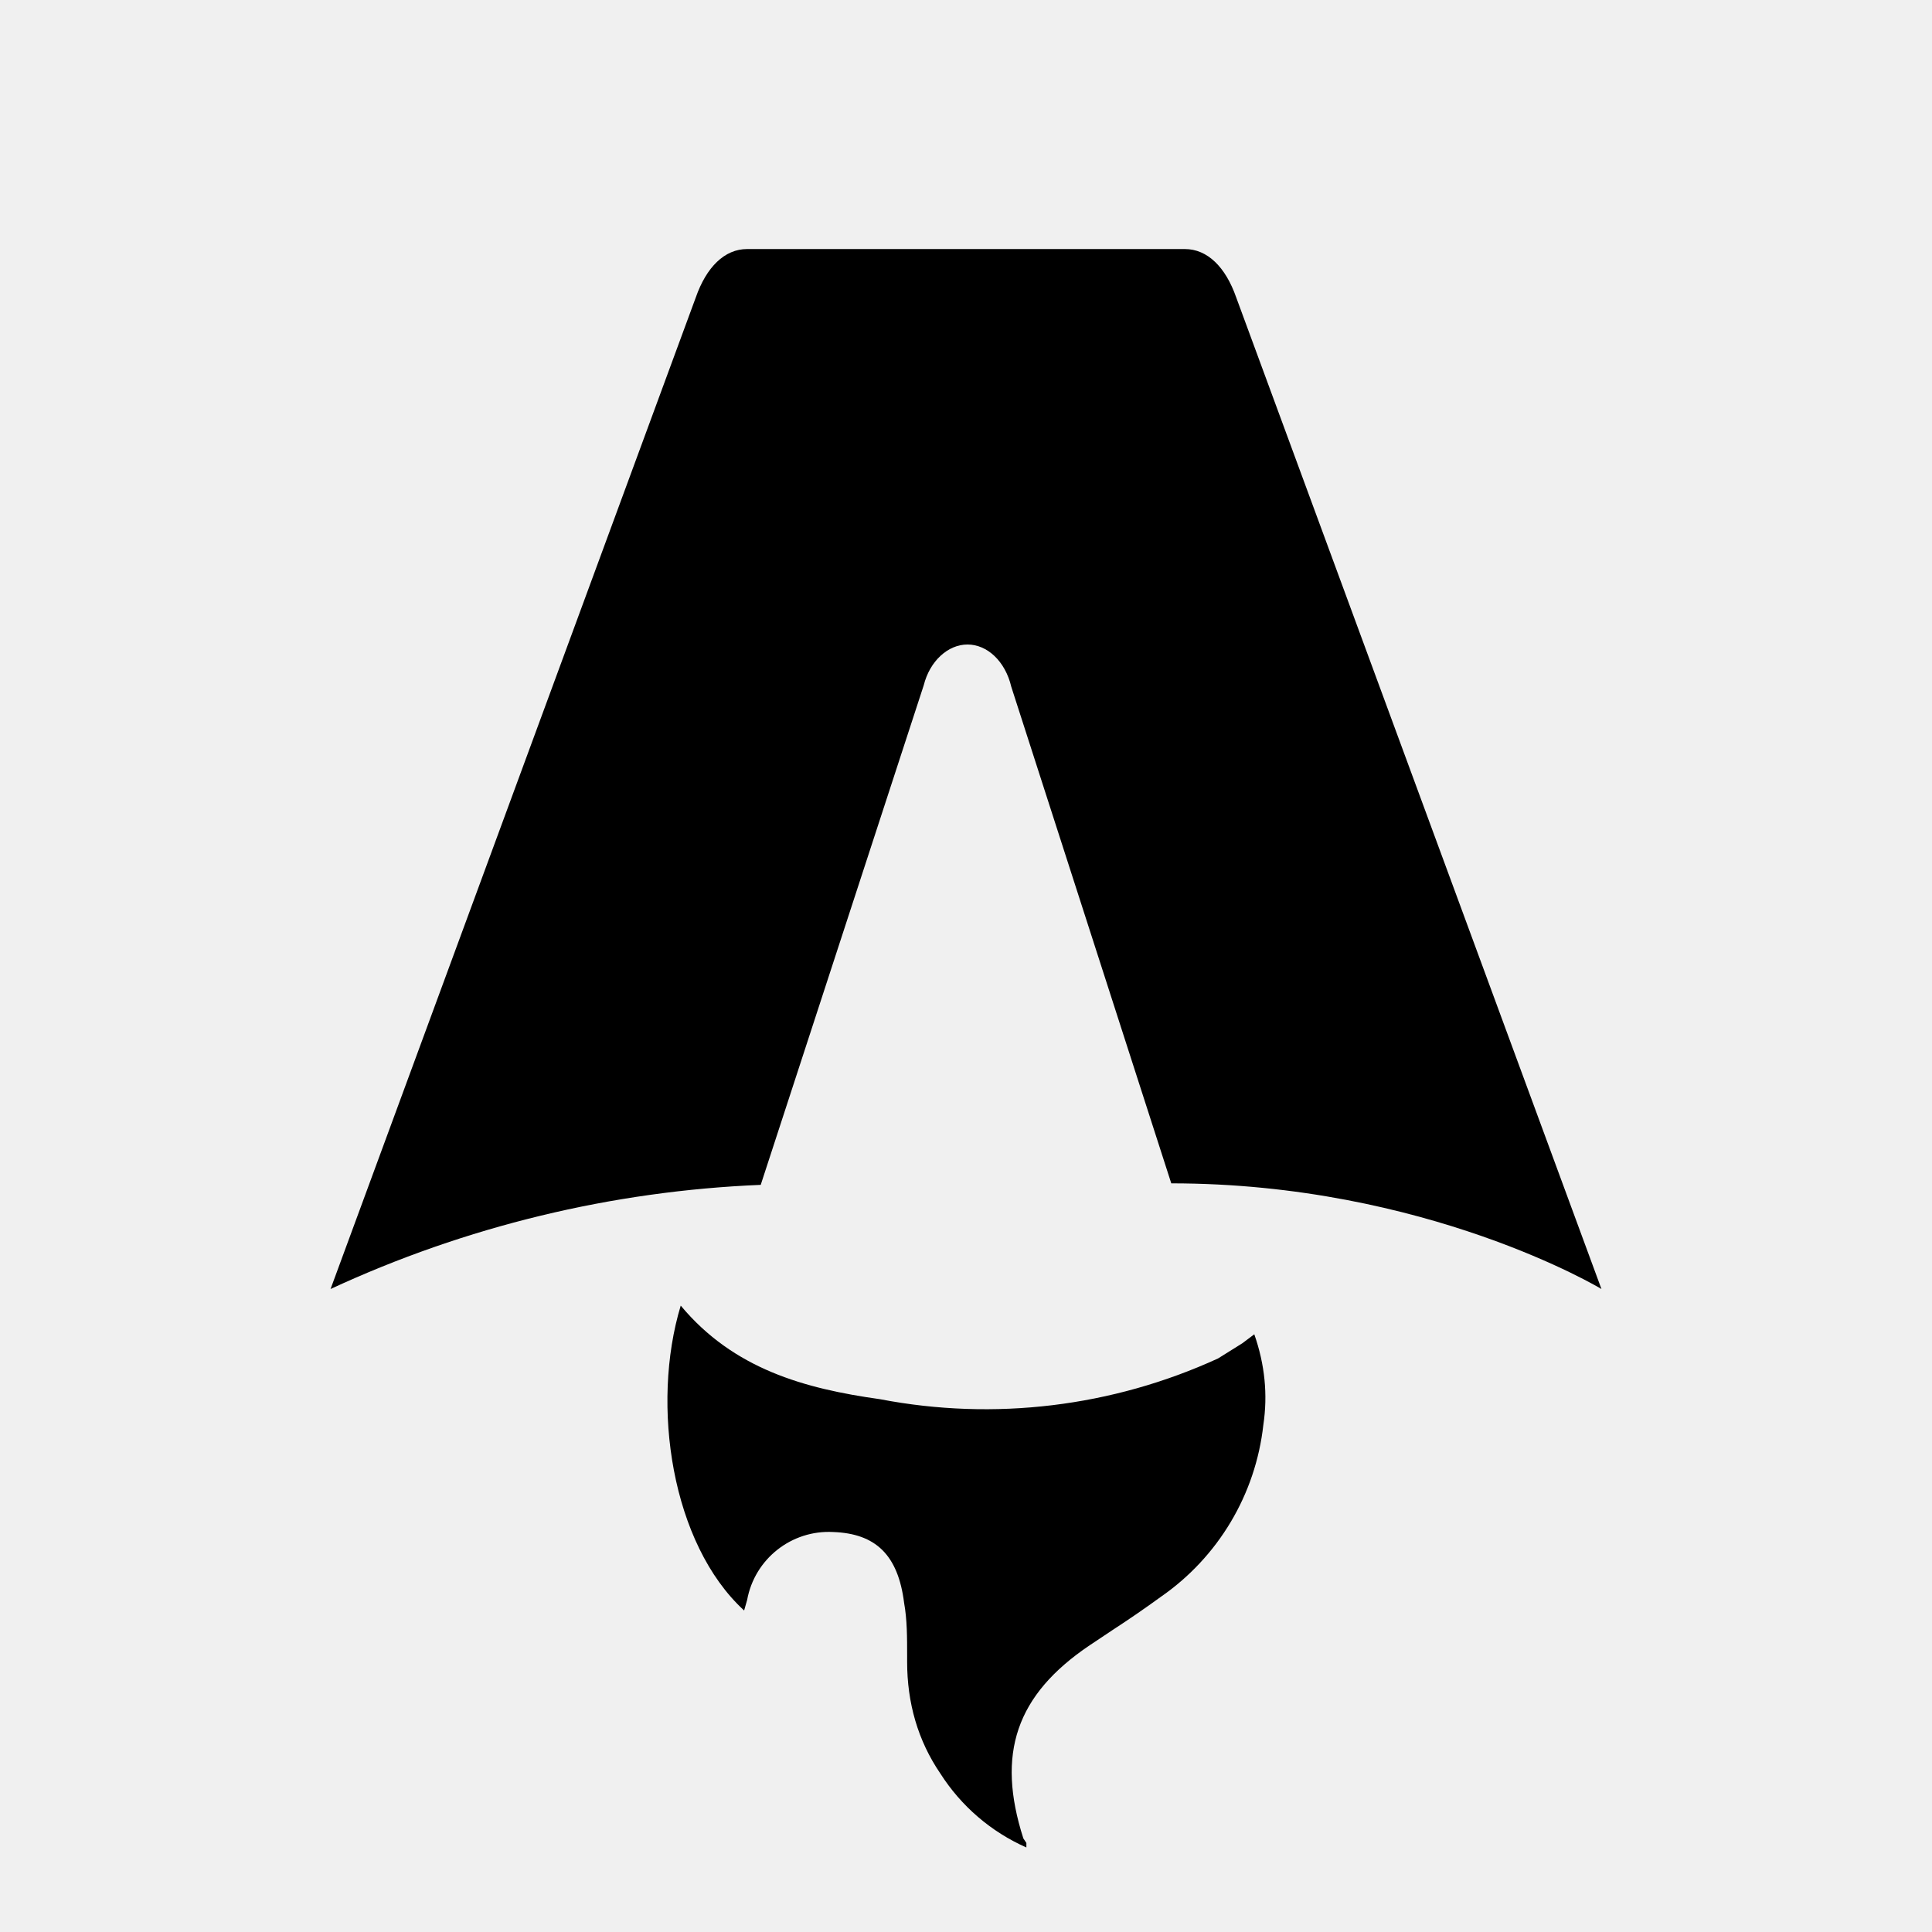
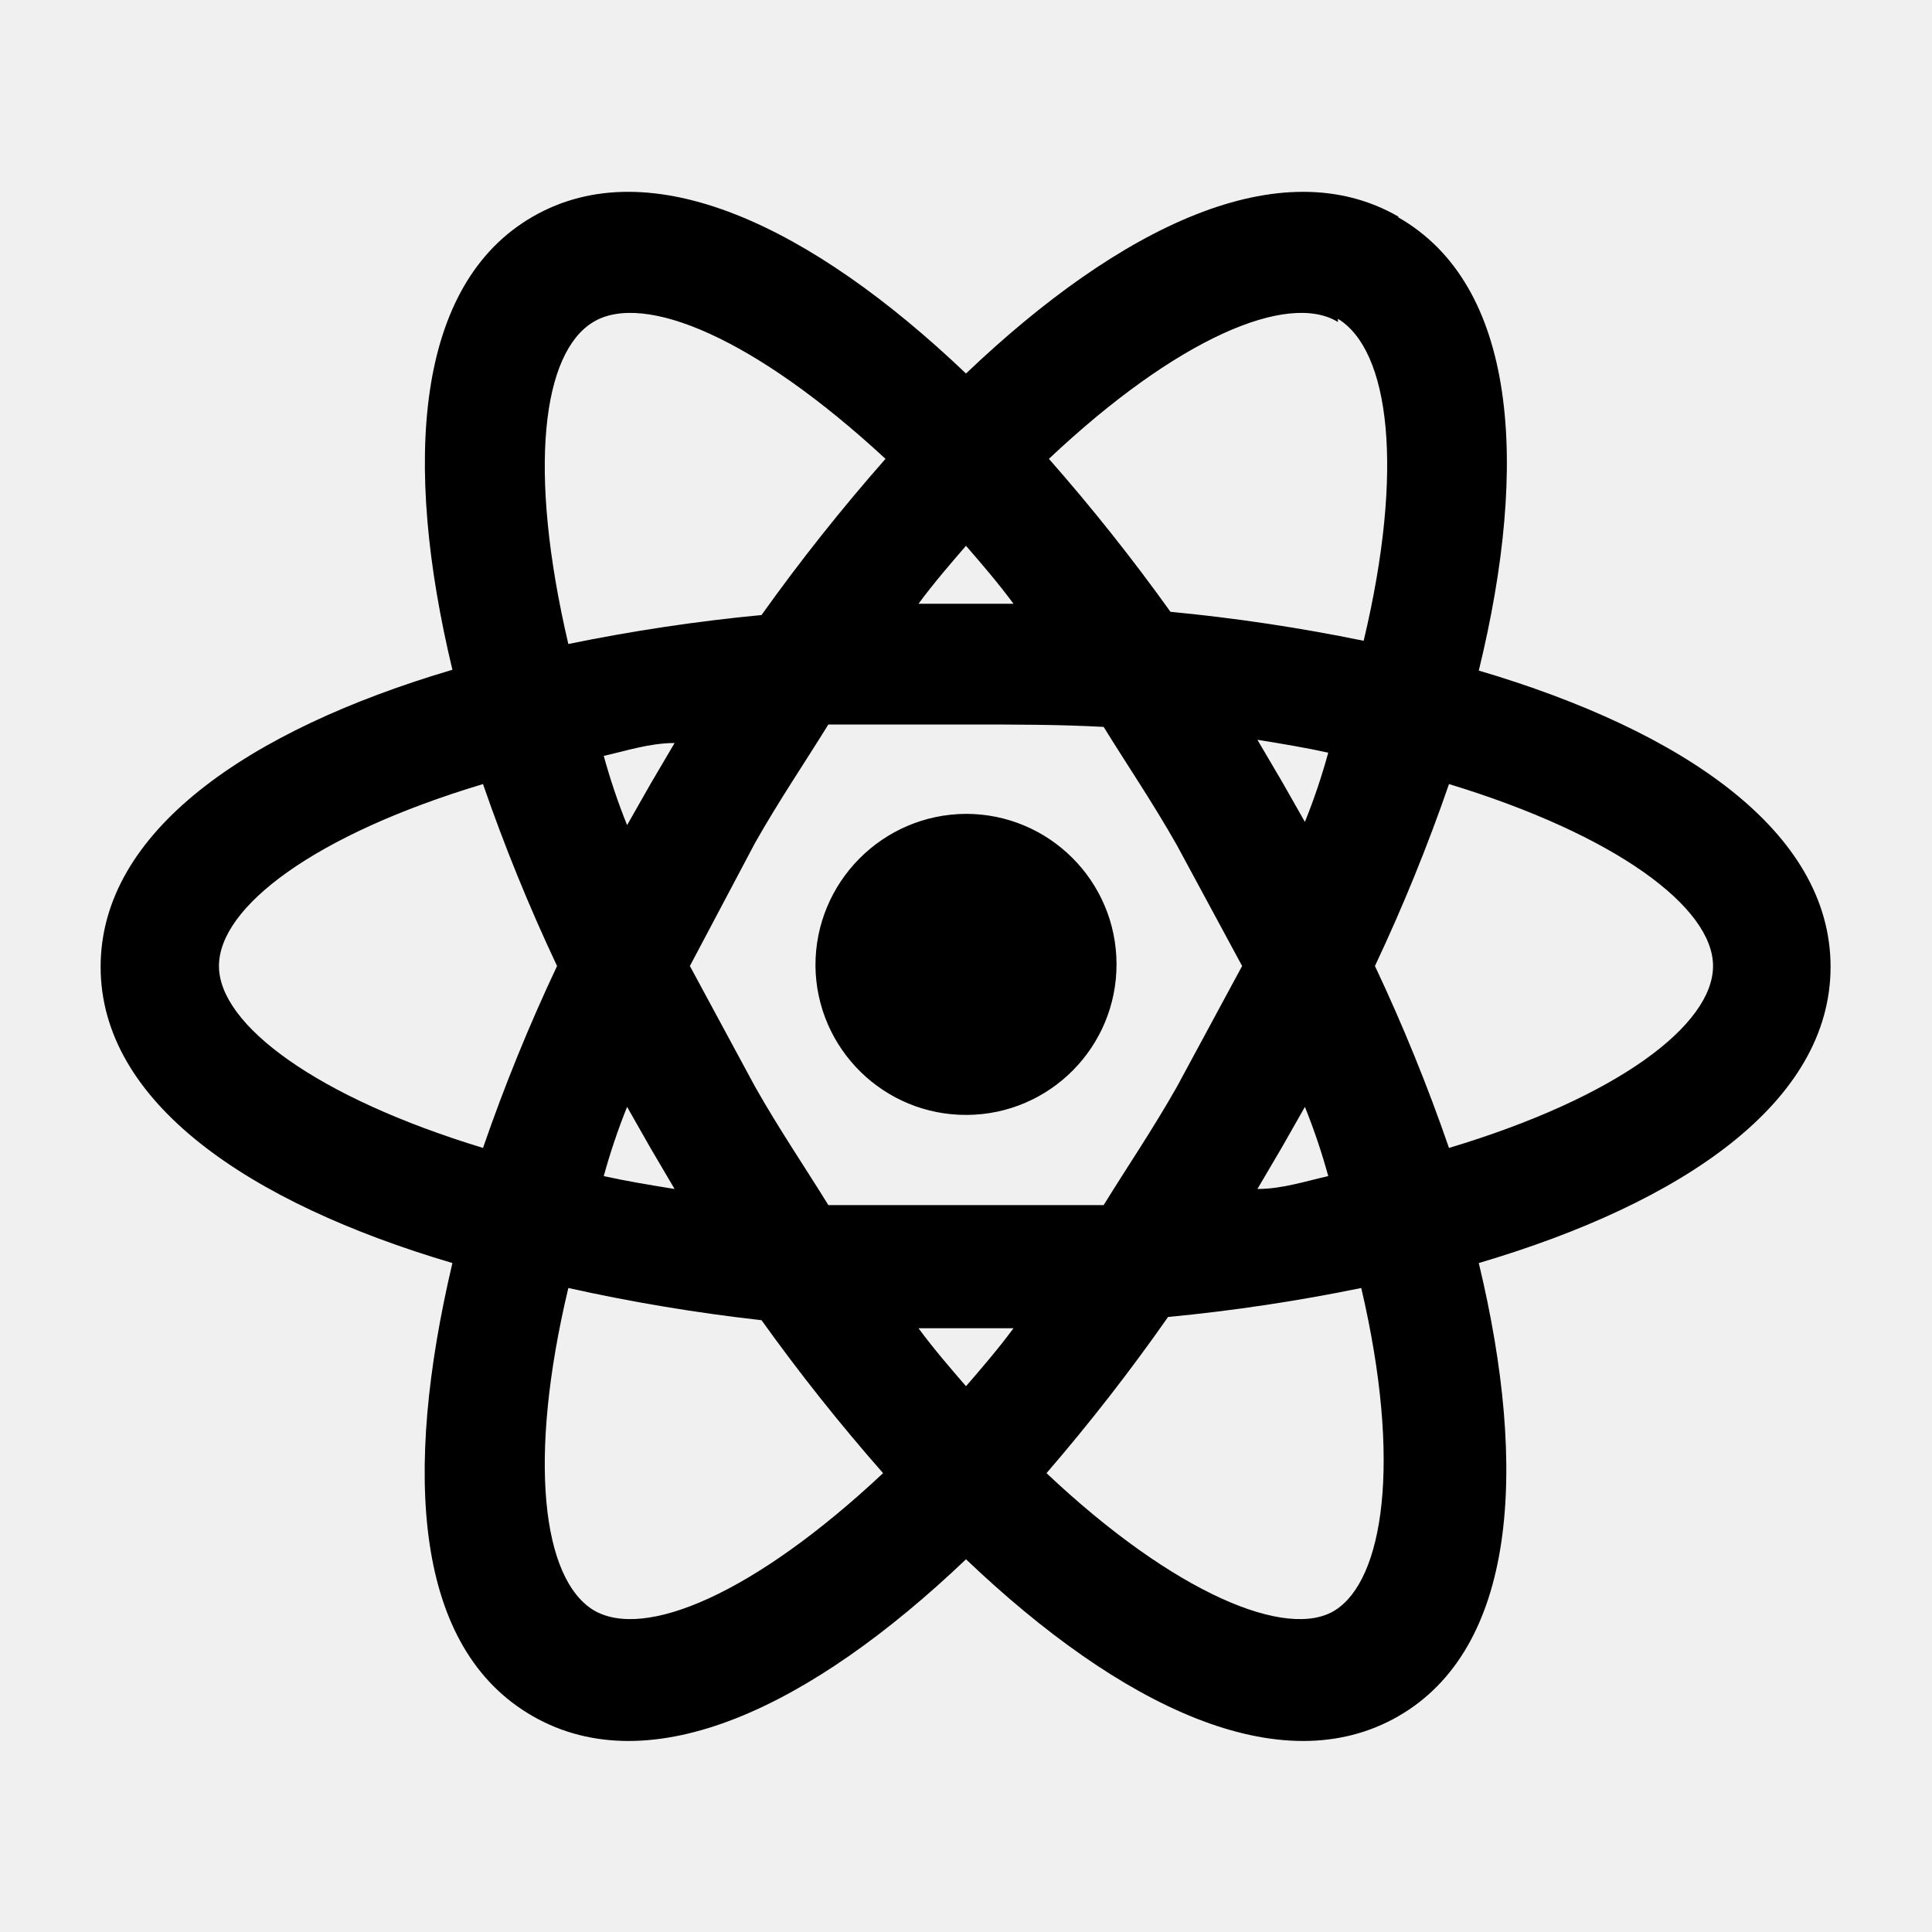
- <svg xmlns="http://www.w3.org/2000/svg" fill="none" viewBox="0 0 128 128">
-   <path d="M50.4 78.5a75.1 75.1 0 0 0-28.5 6.9l24.2-65.7c.7-2 1.9-3.2 3.4-3.2h29c1.5 0 2.7 1.2 3.4 3.2l24.2 65.7s-11.6-7-28.5-7L67 45.5c-.4-1.7-1.6-2.8-2.9-2.8-1.3 0-2.5 1.1-2.9 2.7L50.4 78.5Zm-1.1 28.2Zm-4.2-20.2c-2 6.6-.6 15.8 4.2 20.2a17.5 17.5 0 0 1 .2-.7 5.5 5.5 0 0 1 5.7-4.5c2.8.1 4.3 1.5 4.7 4.7.2 1.1.2 2.3.2 3.5v.4c0 2.7.7 5.2 2.2 7.4a13 13 0 0 0 5.7 4.9v-.3l-.2-.3c-1.8-5.6-.5-9.5 4.4-12.8l1.5-1a73 73 0 0 0 3.2-2.2 16 16 0 0 0 6.8-11.4c.3-2 .1-4-.6-6l-.8.6-1.6 1a37 37 0 0 1-22.4 2.7c-5-.7-9.7-2-13.2-6.2Z" />
+ <svg xmlns="http://www.w3.org/2000/svg" width="800px" height="800px" viewBox="0 0 24 24">
+   <rect width="24" height="24" fill="none" />
+   <path d="M12,10.11A1.87,1.87,0,1,1,10.13,12,1.88,1.88,0,0,1,12,10.11M7.37,20c.63.38,2-.2,3.6-1.7a24.22,24.22,0,0,1-1.51-1.9A22.7,22.7,0,0,1,7.06,16c-.51,2.14-.32,3.61.31,4m.71-5.74-.29-.51a7.91,7.91,0,0,0-.29.86c.27.06.57.11.88.16l-.3-.51m6.54-.76.81-1.5-.81-1.5c-.3-.53-.62-1-.91-1.47C13.17,9,12.6,9,12,9s-1.17,0-1.71,0c-.29.47-.61.94-.91,1.47L8.57,12l.81,1.5c.3.53.62,1,.91,1.47.54,0,1.11,0,1.71,0s1.17,0,1.71,0c.29-.47.61-.94.91-1.47M12,6.78c-.19.22-.39.45-.59.72h1.18c-.2-.27-.4-.5-.59-.72m0,10.44c.19-.22.39-.45.59-.72H11.41c.2.27.4.5.59.72M16.62,4c-.62-.38-2,.2-3.59,1.7a24.22,24.22,0,0,1,1.51,1.9,22.7,22.7,0,0,1,2.4.36c.51-2.14.32-3.61-.32-4m-.7,5.74.29.51a7.91,7.91,0,0,0,.29-.86c-.27-.06-.57-.11-.88-.16l.3.51m1.45-7c1.47.84,1.63,3.05,1,5.63,2.54.75,4.37,2,4.37,3.68s-1.83,2.93-4.37,3.68c.62,2.58.46,4.79-1,5.63s-3.45-.12-5.37-1.95c-1.92,1.83-3.91,2.79-5.38,1.95s-1.62-3-1-5.63c-2.54-.75-4.37-2-4.37-3.68S3.08,9.07,5.62,8.32c-.62-2.58-.46-4.79,1-5.63s3.46.12,5.38,1.95c1.92-1.83,3.91-2.79,5.37-1.95M17.08,12A22.51,22.51,0,0,1,18,14.26c2.1-.63,3.28-1.53,3.28-2.26S20.07,10.37,18,9.74A22.51,22.51,0,0,1,17.08,12M6.92,12A22.51,22.51,0,0,1,6,9.74c-2.1.63-3.28,1.53-3.28,2.26S3.93,13.63,6,14.26A22.51,22.51,0,0,1,6.92,12m9,2.26-.3.51c.31,0,.61-.1.88-.16a7.91,7.91,0,0,0-.29-.86l-.29.51M13,18.3c1.59,1.5,3,2.08,3.59,1.7s.83-1.82.32-4a22.7,22.7,0,0,1-2.4.36A24.22,24.22,0,0,1,13,18.3M8.08,9.74l.3-.51c-.31,0-.61.1-.88.16a7.91,7.91,0,0,0,.29.86l.29-.51M11,5.7C9.38,4.2,8,3.62,7.37,4s-.82,1.82-.31,4a22.7,22.7,0,0,1,2.4-.36A24.22,24.22,0,0,1,11,5.7Z" />
  <style>
-         path { fill: #000; }
-         @media (prefers-color-scheme: dark) {
-             path { fill: #FFF; }
-         }
-     </style>
+     path { fill: #000; }
+     @media (prefers-color-scheme: dark) {
+         path { fill: #FFF; }
+     }
+   </style>
</svg>
